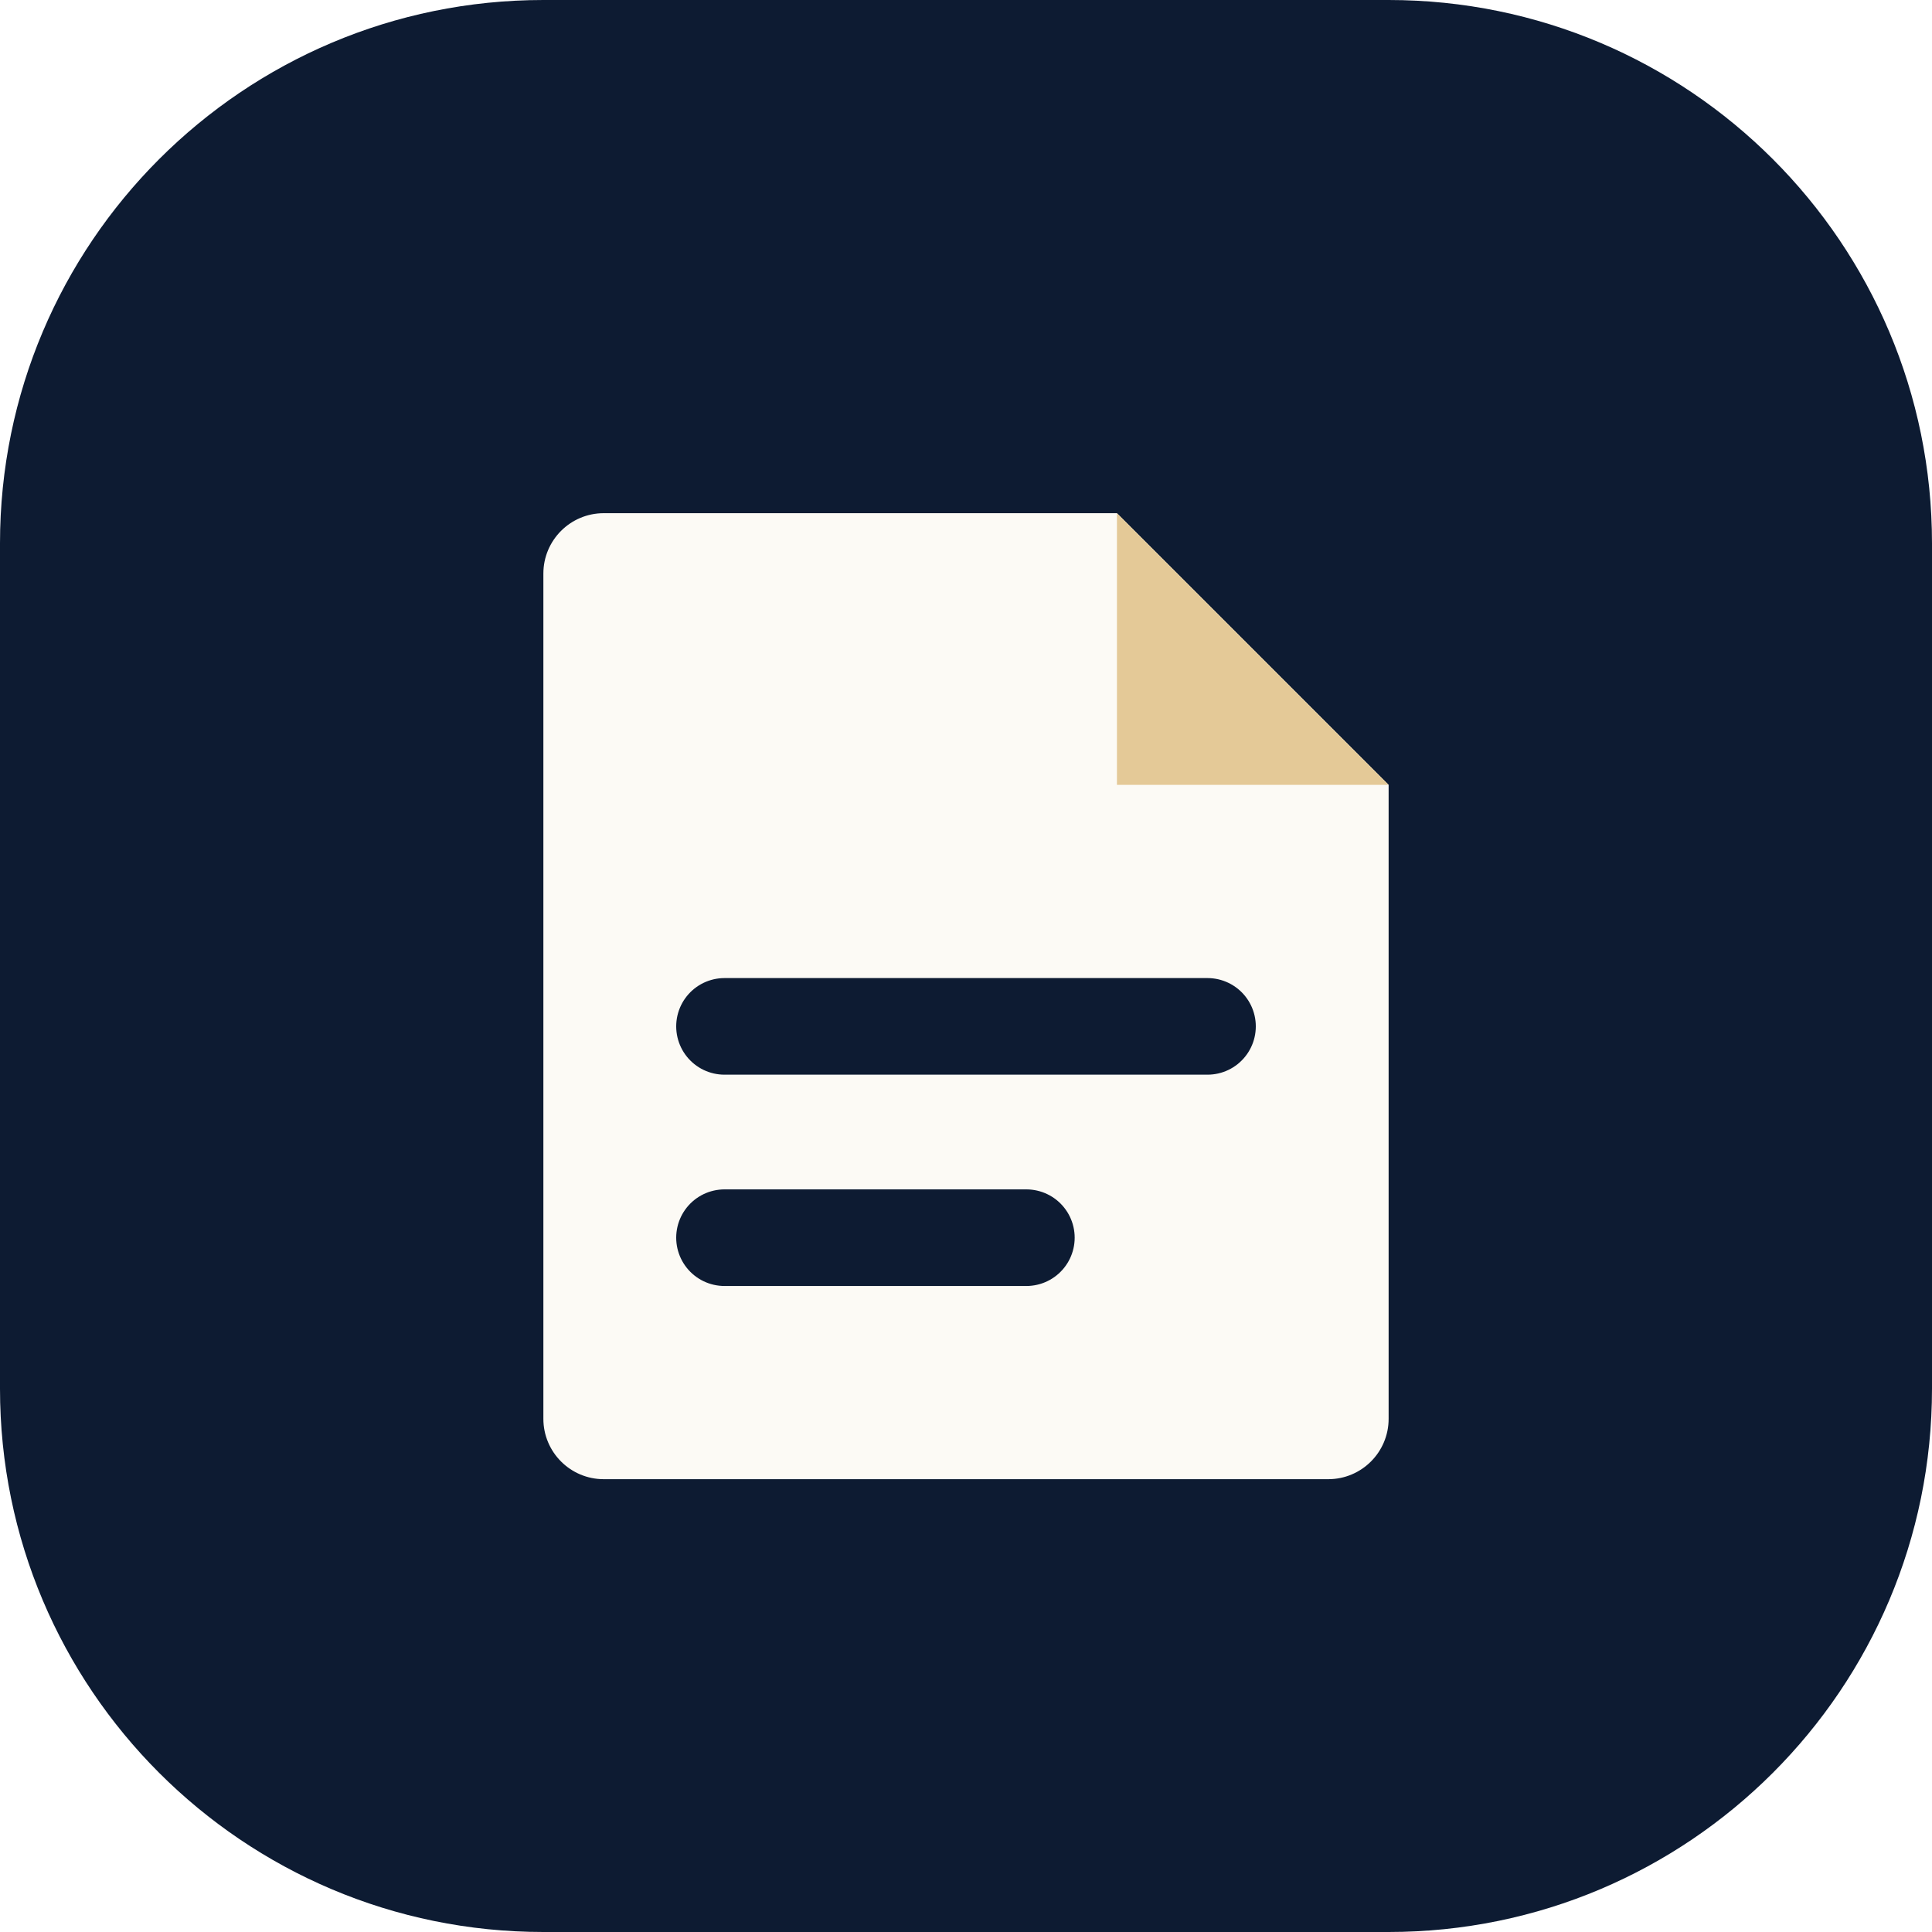
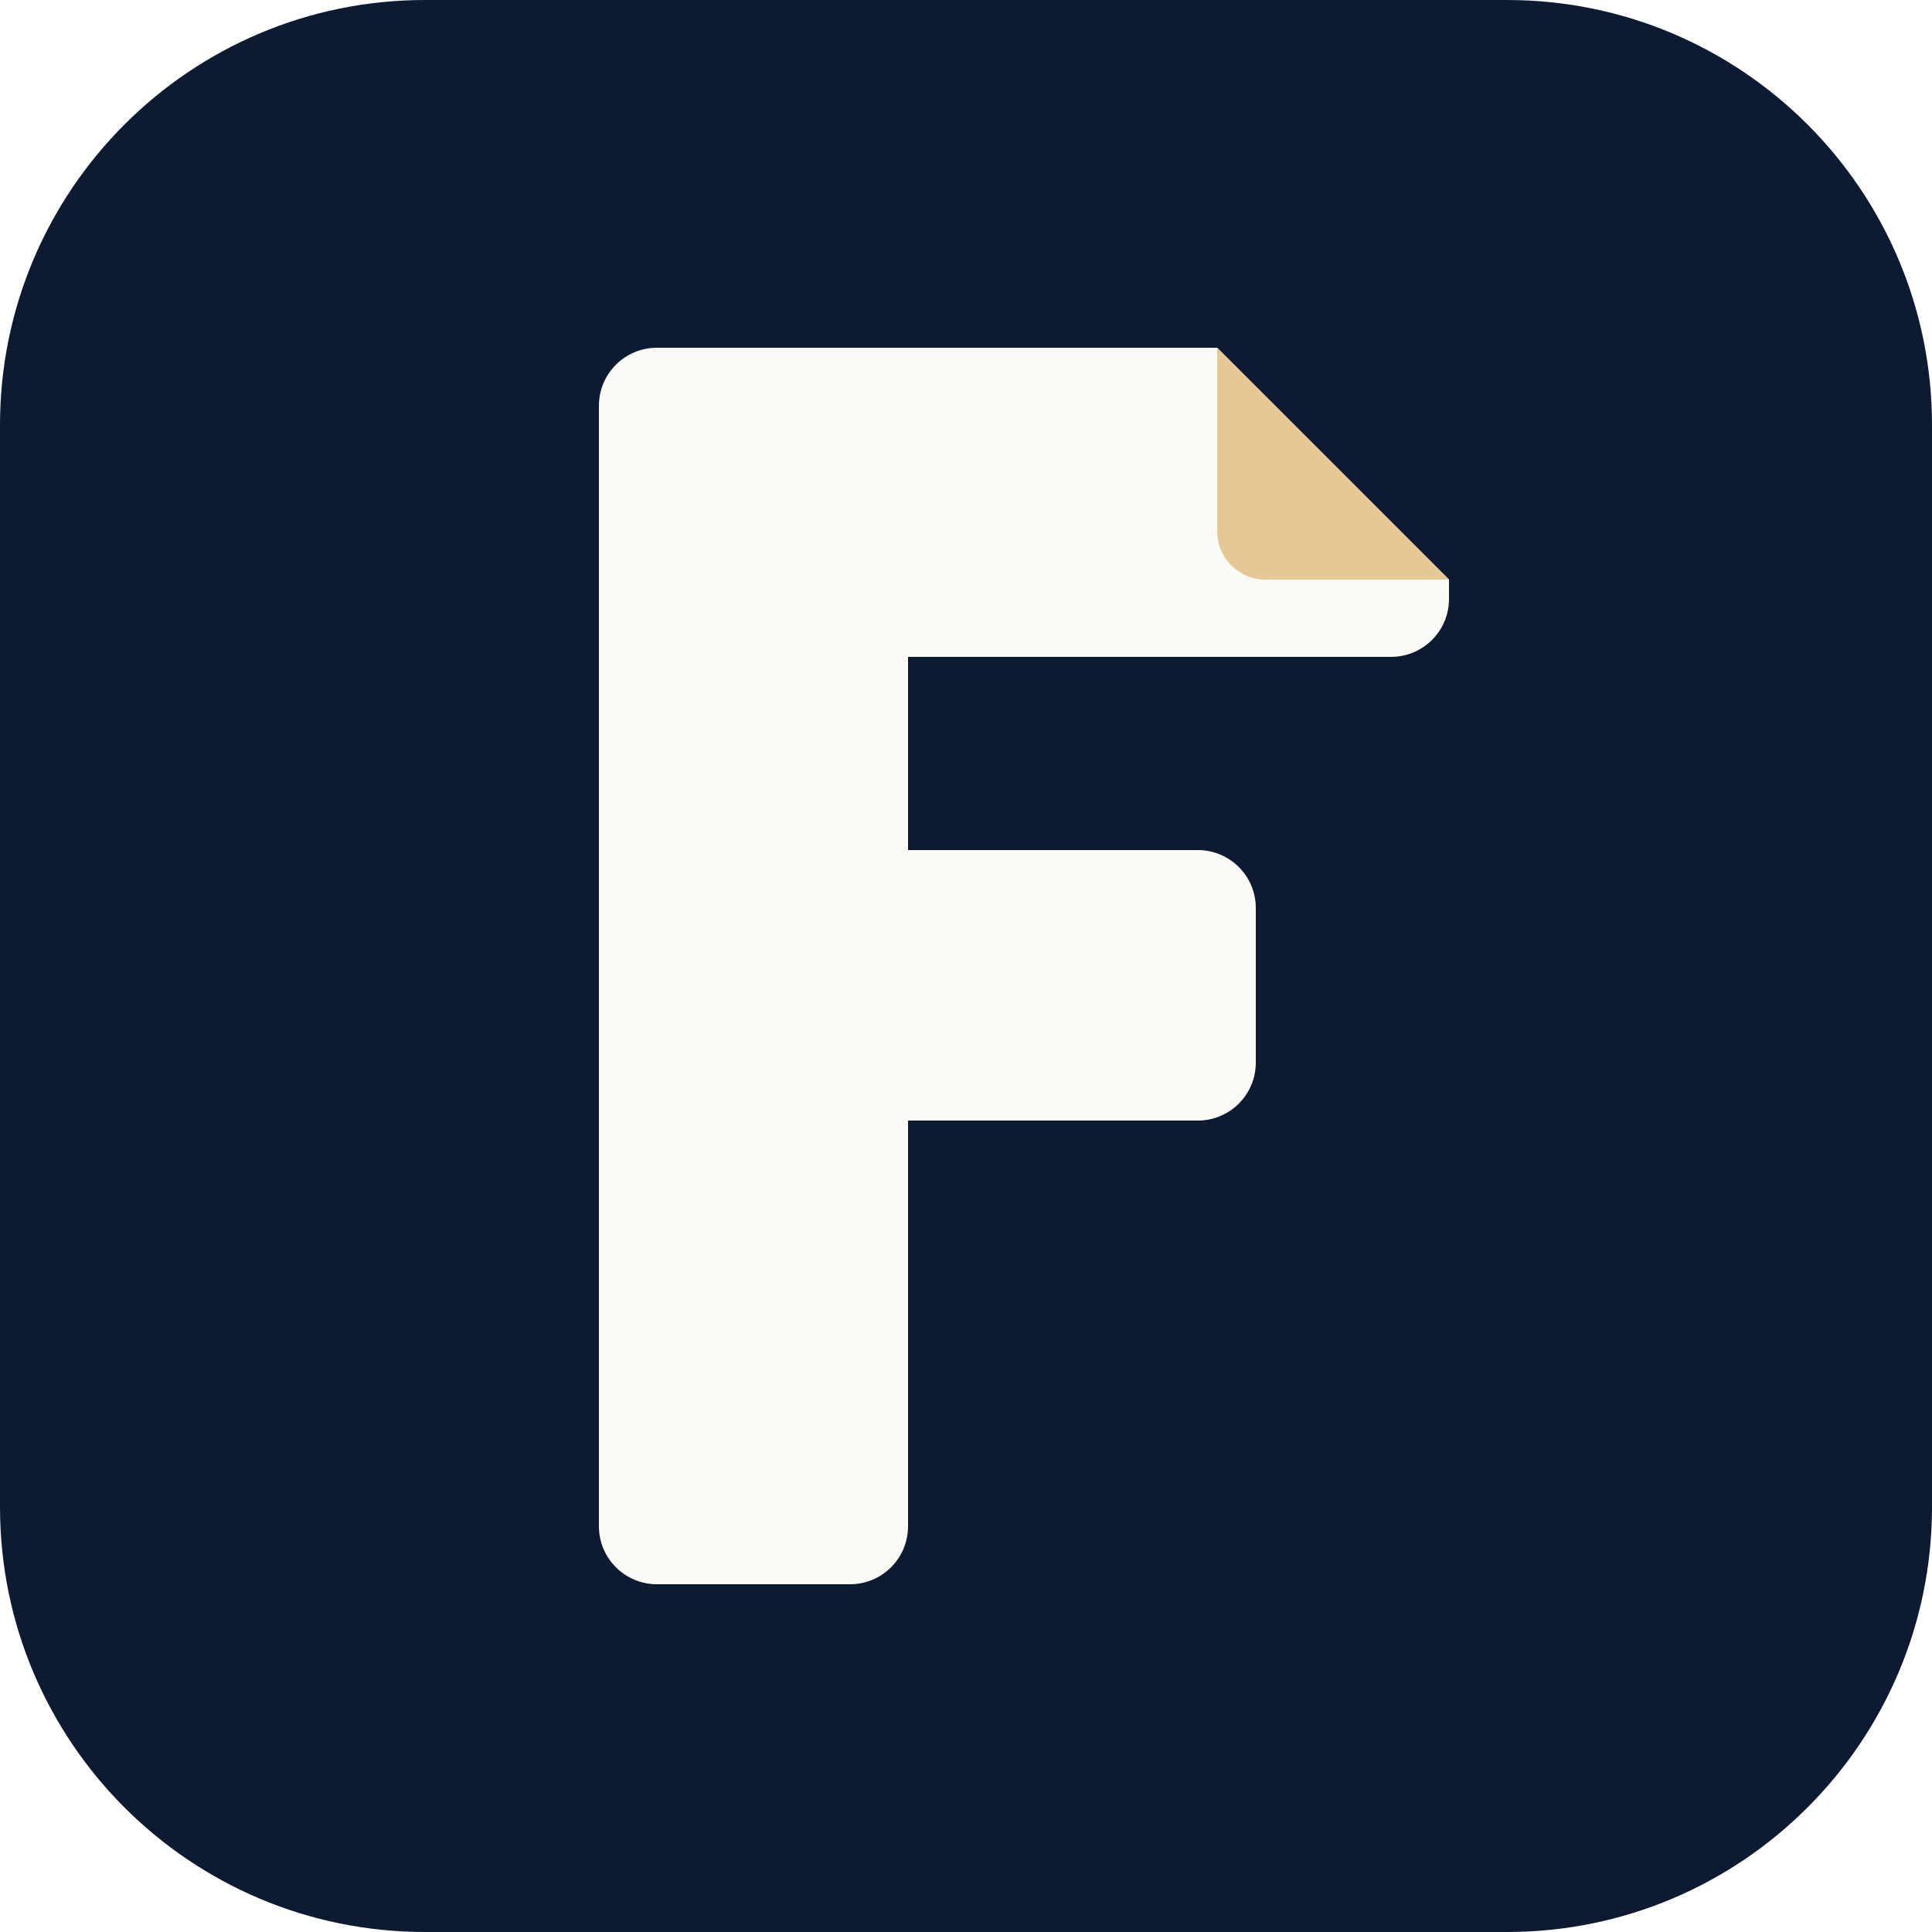
- <svg xmlns="http://www.w3.org/2000/svg" viewBox="0 0 32 32">
-   <rect width="32" height="32" rx="9" fill="#0D1B32" />
-   <path d="M10 8.5h8.5L23 13v10.5a1 1 0 0 1-1 1H10a1 1 0 0 1-1-1v-14a1 1 0 0 1 1-1Z" fill="#FCFAF5" />
-   <path d="M18.5 8.5V13H23" fill="#E4C997" />
-   <path d="M12 17h8M12 20.5h5" stroke="#0D1B32" stroke-width="1.6" stroke-linecap="round" />
+ <svg xmlns="http://www.w3.org/2000/svg" viewBox="0 0 100 100" width="512" height="512">
+   <rect width="100" height="100" rx="22" fill="#0D1B32" />
+   <path d="M34 18H63L75 30V31A3 3 0 0 1 72 34H47V44H62A3 3 0 0 1 65 47V55A3 3 0 0 1 62 58H47V79A3 3 0 0 1 44 82H34A3 3 0 0 1 31 79V21A3 3 0 0 1 34 18Z" fill="#FCFAF5" />
+   <path d="M63 18L75 30H65.5A2.5 2.5 0 0 1 63 27.5Z" fill="#E4C997" />
</svg>
